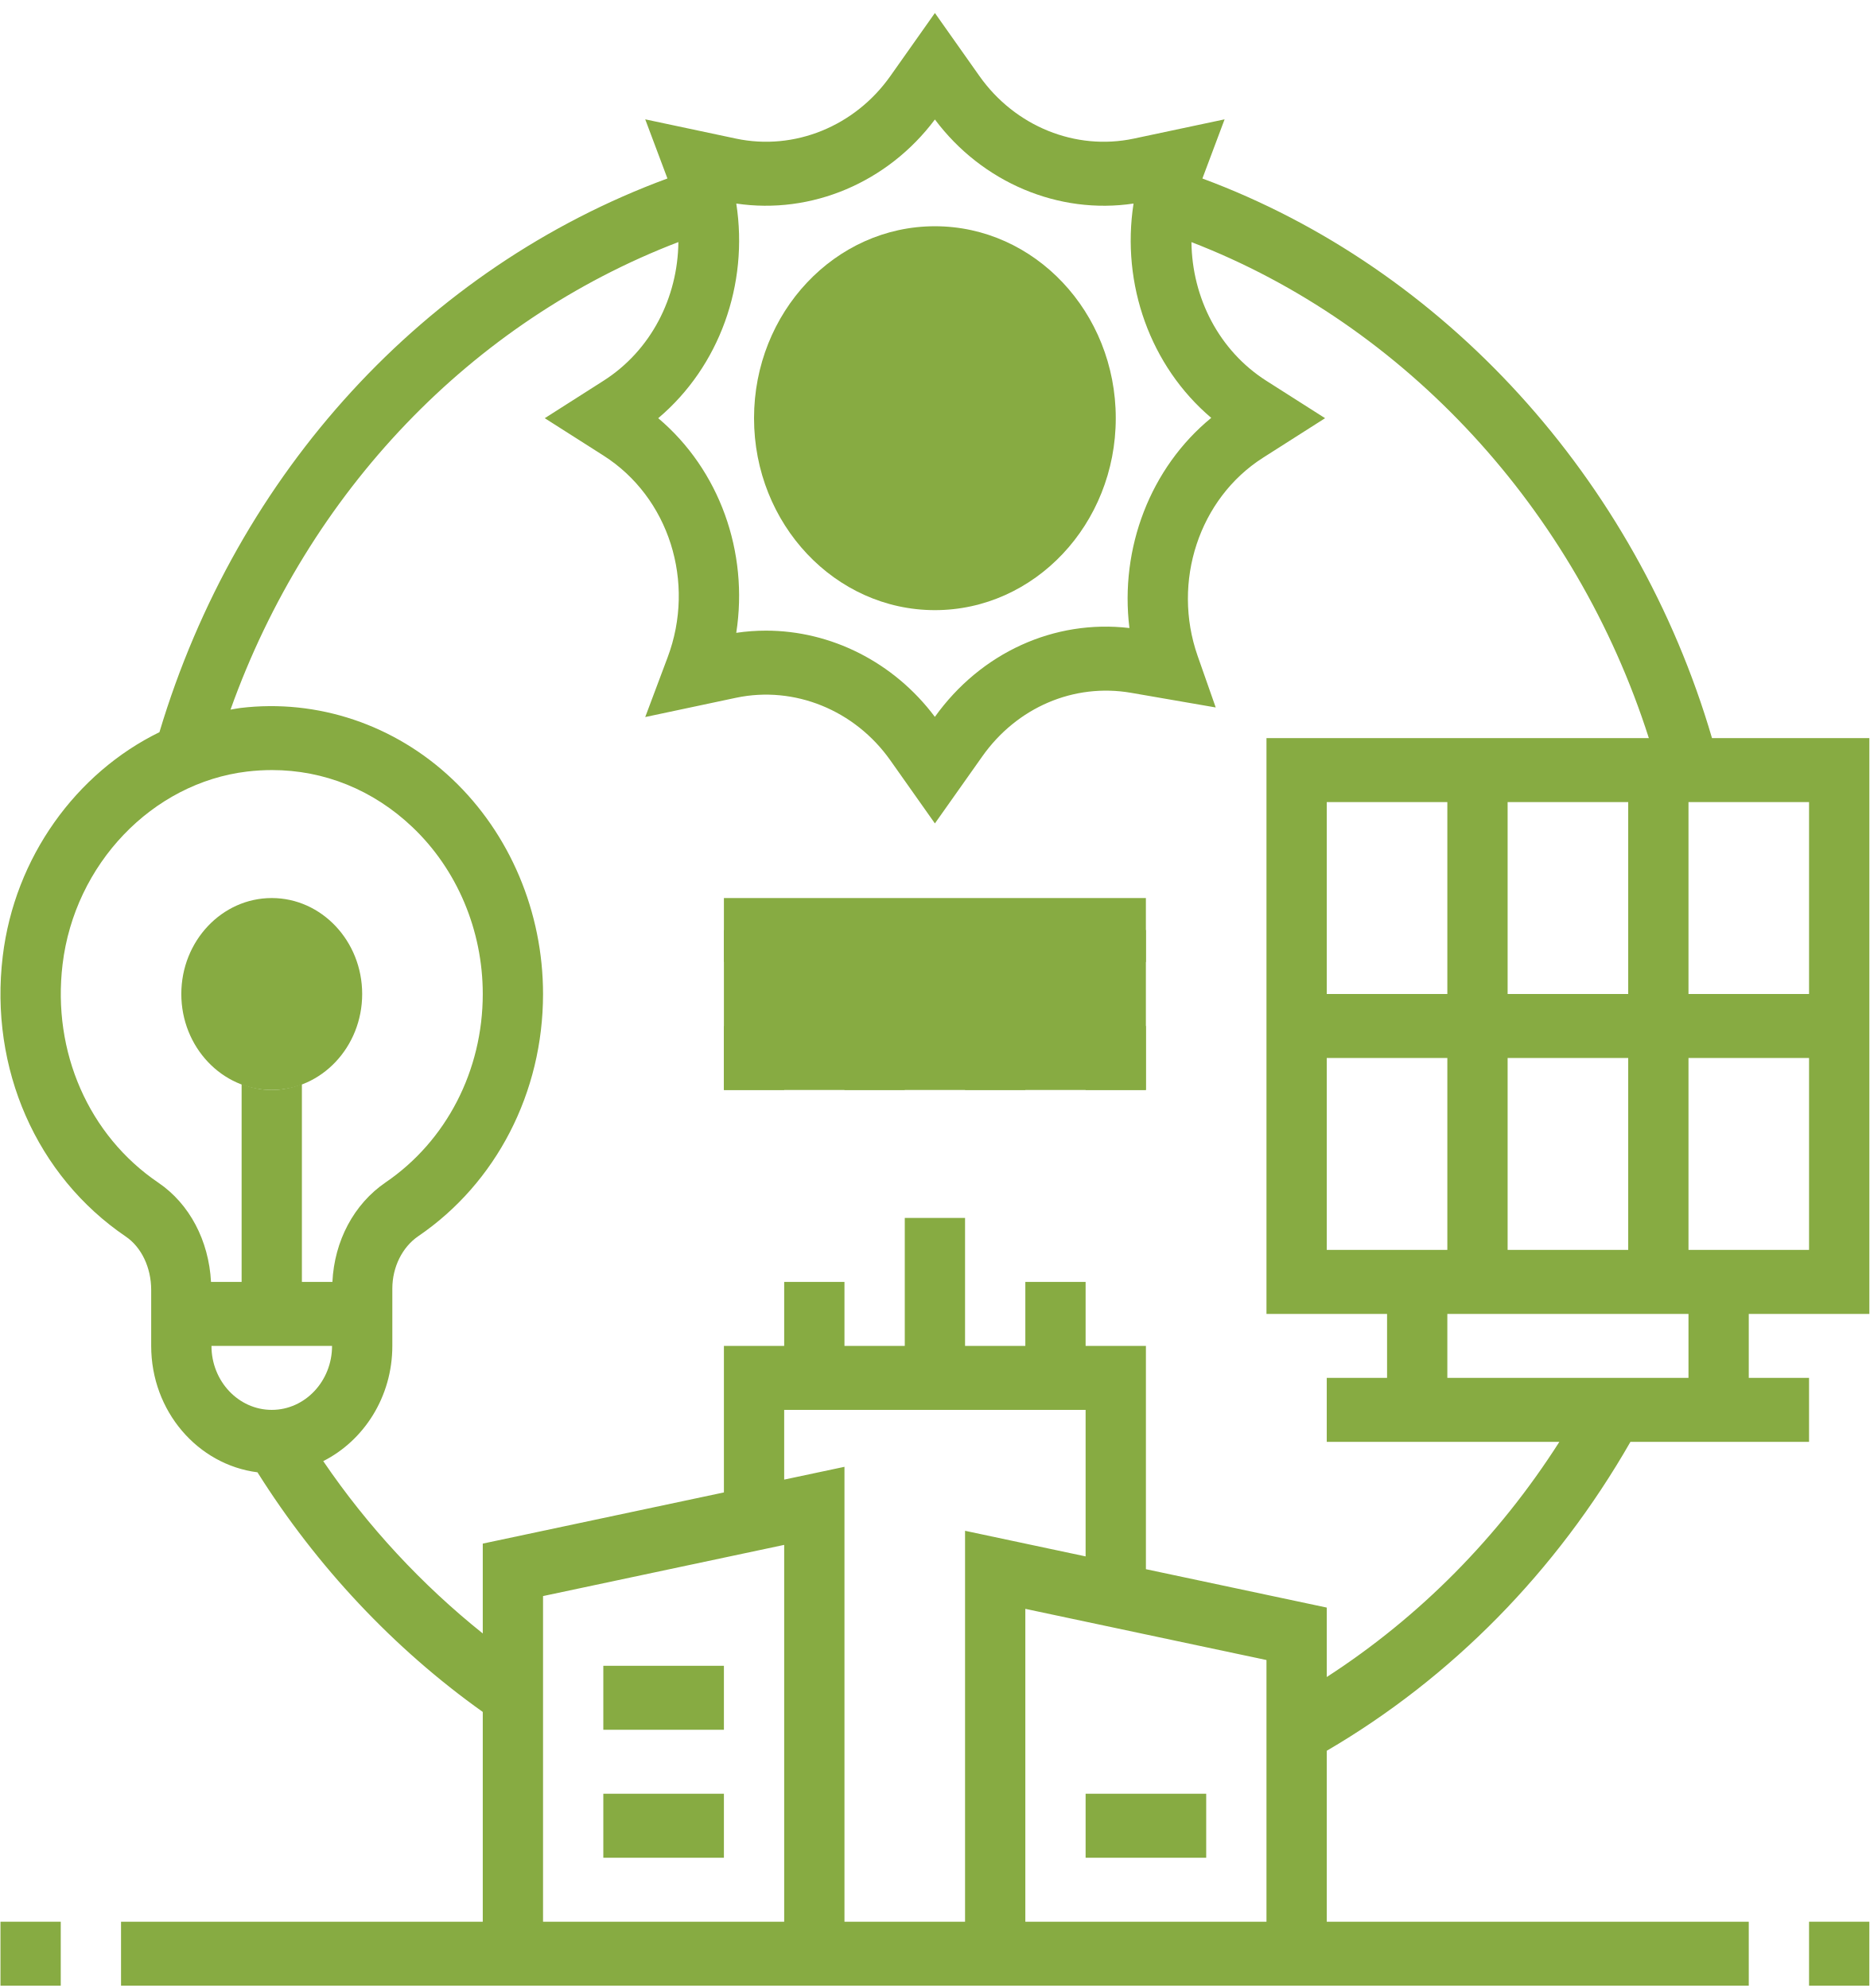
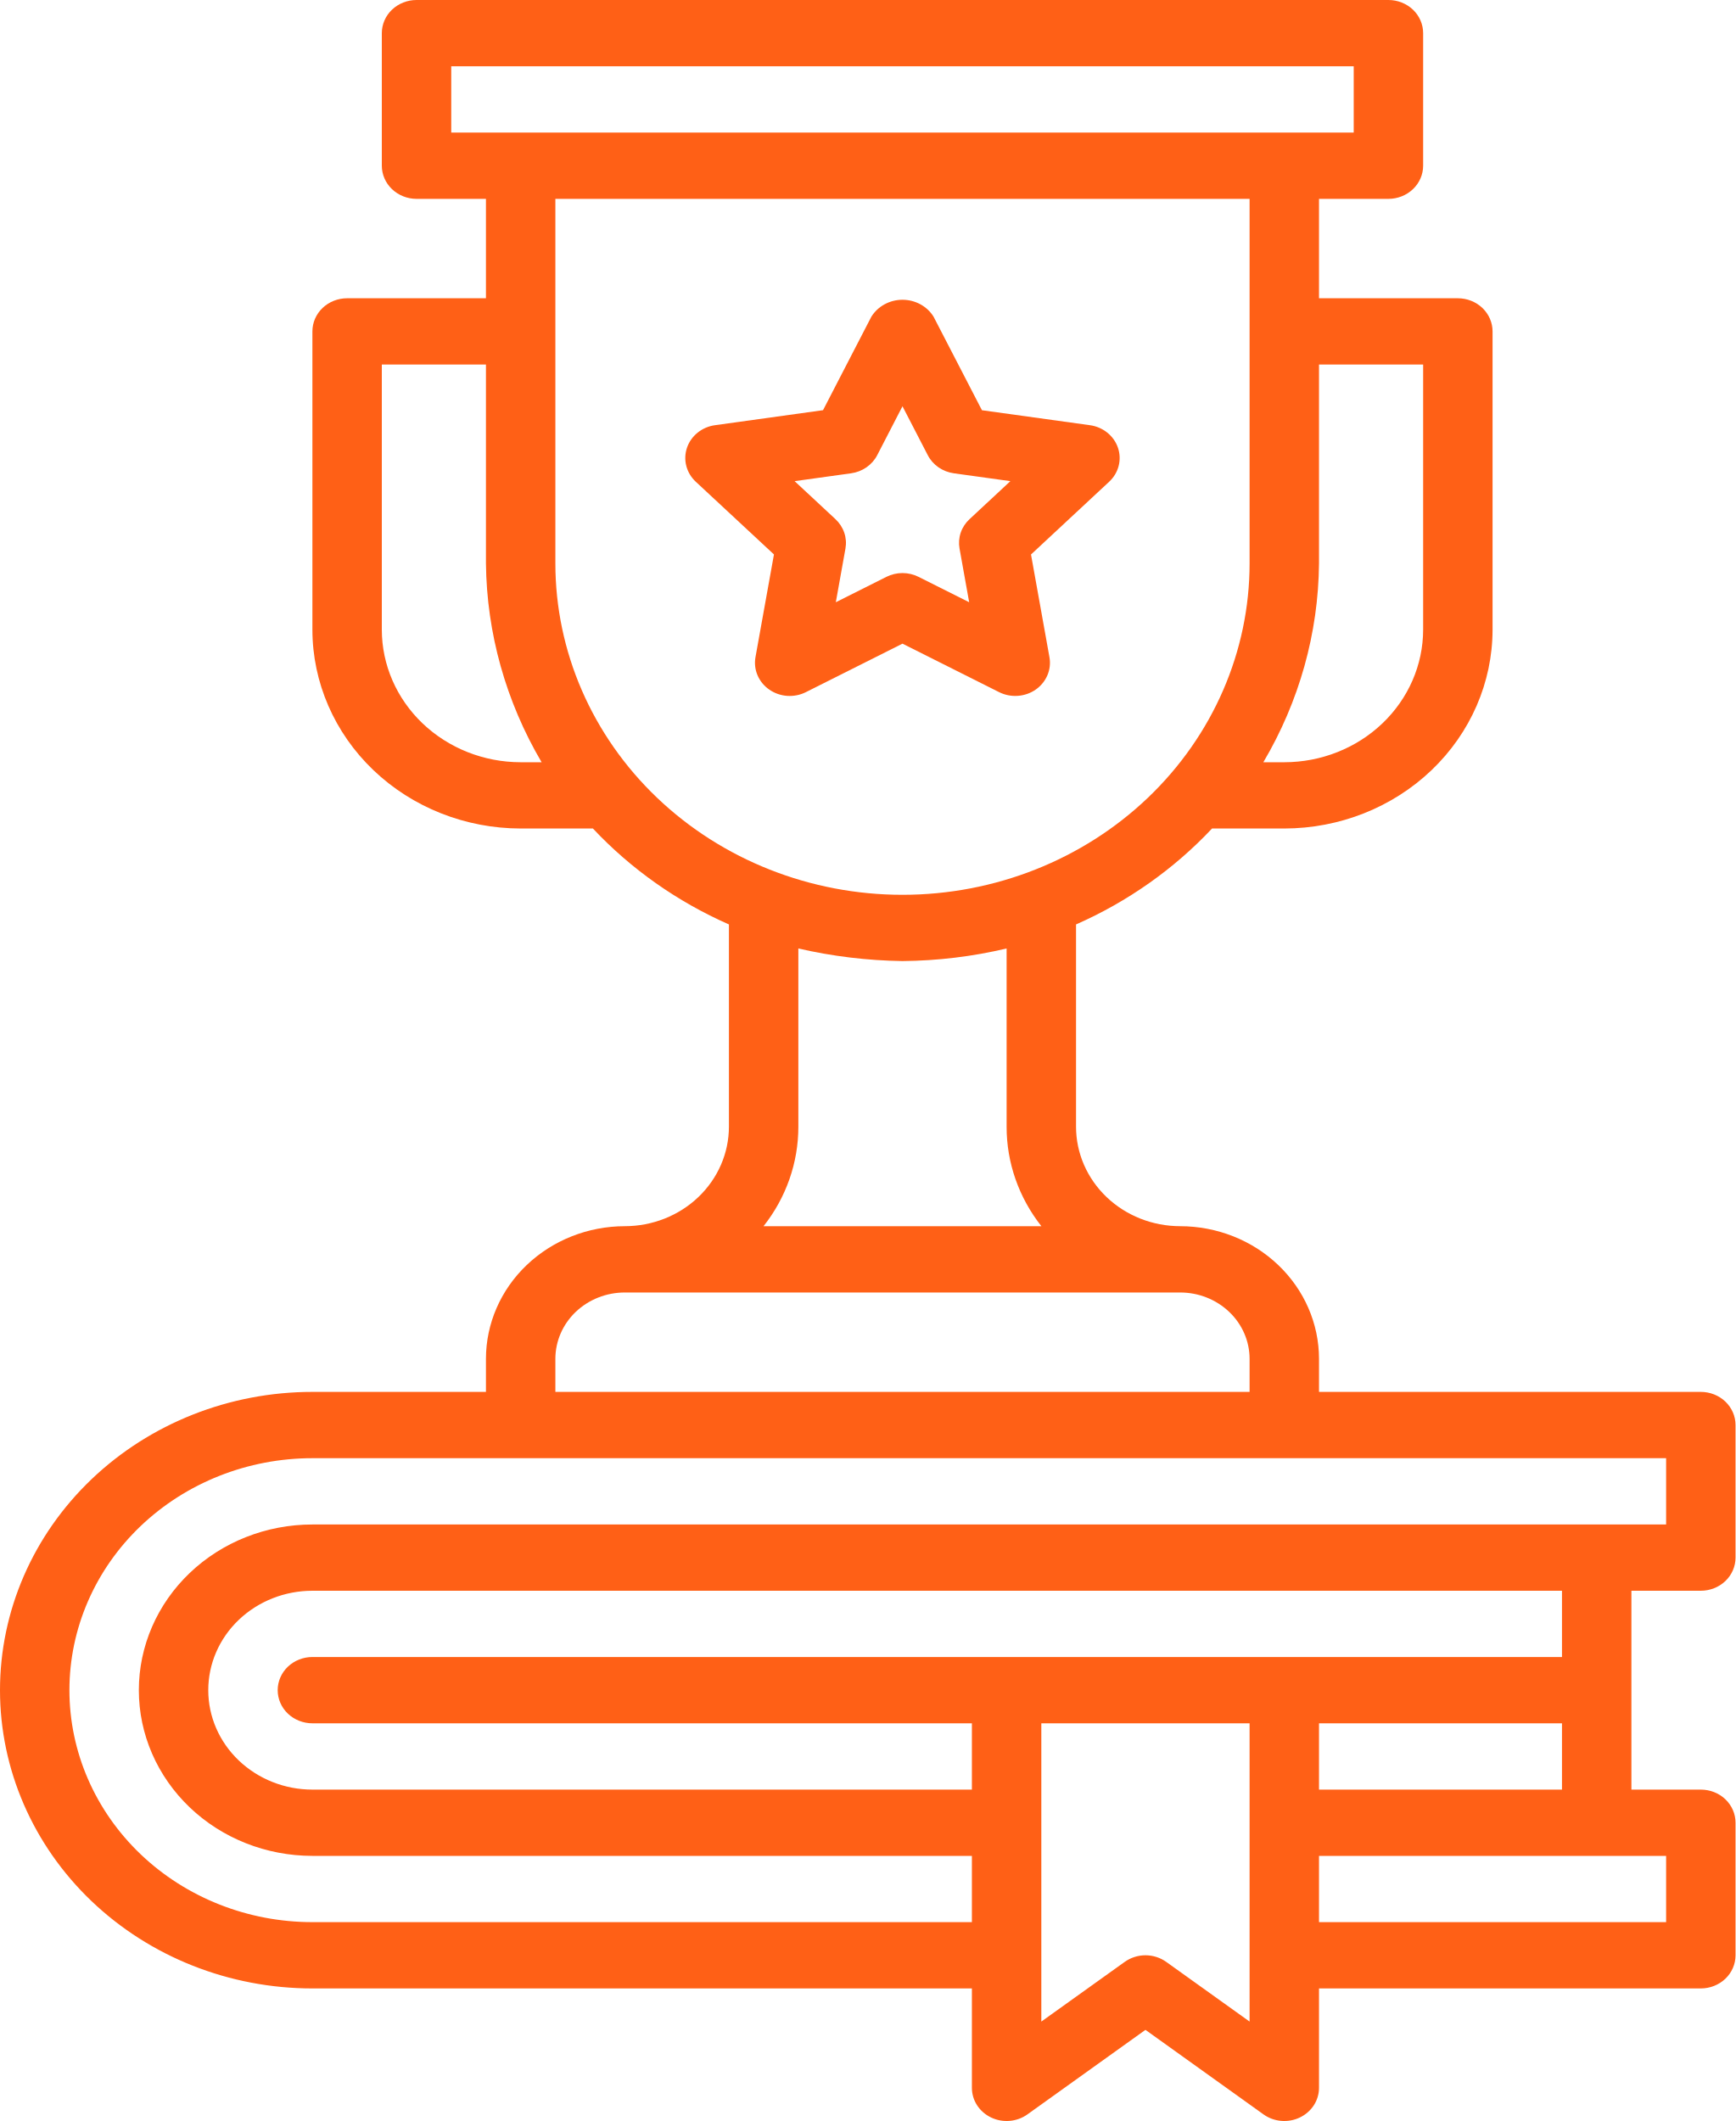
- <svg xmlns="http://www.w3.org/2000/svg" width="63" height="67" viewBox="0 0 63 67" fill="none">
-   <path d="M24.391 31.344H38.609V36.735H24.391V31.344Z" fill="#87AB42" />
-   <path d="M31.5 20.563C28.139 20.563 25.406 17.662 25.406 14.094C25.406 10.527 28.139 7.625 31.5 7.625C34.861 7.625 37.594 10.527 37.594 14.094C37.594 17.662 34.861 20.563 31.5 20.563Z" fill="#87AB42" />
-   <path d="M9.156 36.735C7.476 36.735 6.109 35.283 6.109 33.5C6.109 31.717 7.476 30.266 9.156 30.266C10.836 30.266 12.203 31.717 12.203 33.5C12.203 35.283 10.836 36.735 9.156 36.735Z" fill="#87AB42" />
-   <path d="M57.683 24.875C55.123 16.13 48.655 9.033 40.513 6.016L41.261 4.022L38.198 4.672C36.241 5.086 34.201 4.261 33.002 2.565L31.5 0.438L29.998 2.565C28.8 4.261 26.76 5.086 24.802 4.672L21.74 4.022L22.488 6.015C14.322 9.026 7.996 15.91 5.372 24.676C2.57 26.045 0.493 28.889 0.092 32.23C-0.362 36.012 1.228 39.632 4.24 41.676C4.767 42.034 5.094 42.722 5.094 43.473V45.36C5.094 47.562 6.664 49.364 8.675 49.62C10.672 52.797 13.278 55.57 16.266 57.696V64.766H4.078V66.922H58.922V64.766H44.703V59.005C48.918 56.541 52.436 52.959 54.935 48.594H60.953V46.438H58.922V44.282H62.985V24.875H57.683ZM60.953 33.5H56.891V27.032H60.953V33.5ZM50.797 42.125V35.657H54.86V42.125H50.797ZM44.703 35.657H48.766V42.125H44.703V35.657ZM44.703 33.5V27.032H48.766V33.5H44.703ZM50.797 33.5V27.032H54.86V33.5H50.797ZM24.808 6.86C27.332 7.237 29.907 6.156 31.5 4.027C33.094 6.156 35.669 7.238 38.193 6.86C37.772 9.579 38.757 12.341 40.811 14.083C38.759 15.764 37.723 18.477 38.054 21.166C35.523 20.868 33.047 21.996 31.499 24.16C30.116 22.313 27.996 21.254 25.808 21.254C25.475 21.254 25.14 21.278 24.807 21.328C25.23 18.604 24.241 15.836 22.178 14.094C24.241 12.352 25.23 9.584 24.808 6.86ZM5.335 39.859C2.99 38.269 1.754 35.451 2.108 32.503C2.513 29.121 5.129 26.387 8.324 26.003C8.606 25.97 8.886 25.953 9.165 25.953C10.917 25.953 12.571 26.619 13.89 27.87C15.401 29.301 16.266 31.354 16.266 33.5C16.266 36.077 15.043 38.45 12.996 39.847C11.922 40.579 11.266 41.824 11.2 43.203H10.172V36.536C9.853 36.657 9.514 36.735 9.156 36.735C8.799 36.735 8.46 36.657 8.141 36.536V43.203H7.11C7.035 41.812 6.388 40.574 5.335 39.859ZM7.125 45.36H11.188C11.188 46.549 10.277 47.516 9.157 47.516C8.036 47.516 7.125 46.549 7.125 45.36ZM36.578 47.516V52.454L32.516 51.591V64.766H28.453V49.435L26.422 49.866V47.516H36.578ZM26.422 52.066V64.766H18.297V53.791L26.422 52.066ZM34.547 64.766V54.222L42.672 55.947V64.766H34.547ZM44.703 56.519V54.179L38.61 52.885V45.36H36.578V43.203H34.547V45.36H32.516V41.047H30.485V45.36H28.453V43.203H26.422V45.36H24.391V50.298L16.266 52.023V55.051C14.219 53.414 12.39 51.448 10.891 49.243C12.262 48.55 13.219 47.076 13.219 45.36V43.428C13.219 42.706 13.554 42.029 14.095 41.661C16.726 39.866 18.297 36.815 18.297 33.5C18.297 30.74 17.184 28.102 15.244 26.263C13.305 24.424 10.695 23.546 8.095 23.861C7.985 23.874 7.877 23.899 7.767 23.916C10.391 16.576 15.881 10.833 22.857 8.158C22.838 10.03 21.933 11.815 20.332 12.834L18.355 14.094L20.334 15.354C22.541 16.76 23.45 19.622 22.492 22.161L21.74 24.166L24.802 23.516C26.76 23.103 28.8 23.928 29.998 25.624L31.5 27.751L33.097 25.492C34.265 23.838 36.183 23.017 38.108 23.349L40.962 23.843L40.352 22.105C39.477 19.605 40.404 16.797 42.556 15.426L44.647 14.094L42.668 12.834C41.069 11.815 40.165 10.031 40.144 8.16C47.346 10.938 53.097 17.175 55.555 24.875H42.672V44.282H46.735V46.438H44.703V48.594H52.54C50.493 51.806 47.822 54.501 44.703 56.519ZM56.891 46.438H48.766V44.282H56.891V46.438ZM56.891 42.125V35.657H60.953V42.125H56.891Z" fill="#87AB42" />
-   <path d="M60.953 64.766H62.984V66.922H60.953V64.766Z" fill="#87AB42" />
-   <path d="M0.016 64.766H2.047V66.922H0.016V64.766Z" fill="#87AB42" />
-   <path d="M36.578 60.453H40.641V62.61H36.578V60.453Z" fill="#87AB42" />
-   <path d="M20.328 56.141H24.391V58.297H20.328V56.141Z" fill="#87AB42" />
-   <path d="M20.328 60.453H24.391V62.61H20.328V60.453Z" fill="#87AB42" />
-   <path d="M24.391 30.266H38.609V32.422H24.391V30.266Z" fill="#87AB42" />
-   <path d="M28.453 34.578H30.484V36.735H28.453V34.578Z" fill="#87AB42" />
-   <path d="M24.391 34.578H26.422V36.735H24.391V34.578Z" fill="#87AB42" />
-   <path d="M36.578 34.578H38.609V36.735H36.578V34.578Z" fill="#87AB42" />
-   <path d="M32.516 34.578H34.547V36.735H32.516V34.578Z" fill="#87AB42" />
+ <svg xmlns="http://www.w3.org/2000/svg" width="54" height="66" viewBox="0 0 54 66" fill="none">
+   <path d="M25.074 21.538L28.08 20.029L31.087 21.538C31.265 21.627 31.466 21.667 31.667 21.653C31.868 21.639 32.061 21.572 32.224 21.459C32.386 21.346 32.513 21.191 32.589 21.013C32.665 20.835 32.687 20.64 32.653 20.451L32.079 17.254L34.511 14.99C34.656 14.856 34.758 14.685 34.806 14.498C34.854 14.312 34.847 14.116 34.784 13.932C34.722 13.749 34.607 13.587 34.453 13.463C34.299 13.339 34.111 13.258 33.912 13.231L30.552 12.765L29.048 9.856C28.949 9.695 28.807 9.562 28.637 9.469C28.467 9.377 28.275 9.328 28.08 9.328C27.884 9.328 27.692 9.377 27.522 9.47C27.352 9.562 27.211 9.695 27.111 9.856L25.608 12.764L22.247 13.231C22.047 13.258 21.86 13.339 21.706 13.463C21.552 13.587 21.437 13.75 21.375 13.933C21.313 14.116 21.305 14.312 21.354 14.499C21.402 14.685 21.504 14.856 21.648 14.99L24.081 17.253L23.506 20.45C23.472 20.64 23.494 20.835 23.57 21.013C23.646 21.192 23.773 21.346 23.936 21.459C24.099 21.572 24.292 21.64 24.493 21.654C24.694 21.667 24.895 21.628 25.074 21.538ZM26.48 14.728C26.654 14.704 26.819 14.64 26.96 14.542C27.102 14.443 27.217 14.314 27.294 14.164L28.08 12.642L28.867 14.164C28.944 14.314 29.059 14.444 29.2 14.542C29.342 14.64 29.507 14.704 29.68 14.728L31.437 14.972L30.165 16.156C30.04 16.272 29.946 16.416 29.892 16.575C29.838 16.734 29.826 16.903 29.855 17.068L30.155 18.74L28.582 17.951C28.427 17.873 28.255 17.832 28.08 17.832C27.905 17.832 27.733 17.873 27.578 17.951L26.006 18.74L26.306 17.068C26.335 16.903 26.323 16.734 26.268 16.575C26.214 16.416 26.12 16.272 25.995 16.155L24.724 14.972L26.48 14.728Z" fill="#FF6016" />
+   <path d="M50.76 49.5H52.92C53.206 49.5 53.481 49.391 53.684 49.198C53.886 49.005 54 48.742 54 48.469V44.344C54 44.07 53.886 43.808 53.684 43.614C53.481 43.421 53.206 43.312 52.92 43.312H41.04V42.281C41.039 41.188 40.583 40.139 39.773 39.366C38.964 38.592 37.865 38.157 36.72 38.156C35.861 38.155 35.037 37.829 34.43 37.249C33.823 36.669 33.481 35.883 33.48 35.062V28.766C35.089 28.057 36.529 27.041 37.712 25.781H39.96C41.678 25.779 43.325 25.127 44.54 23.967C45.755 22.807 46.438 21.234 46.44 19.594V10.312C46.44 10.039 46.326 9.777 46.124 9.583C45.921 9.39 45.646 9.281 45.36 9.281H41.04V6.188H43.2C43.486 6.188 43.761 6.079 43.964 5.885C44.166 5.692 44.28 5.43 44.28 5.156V1.031C44.28 0.758 44.166 0.495 43.964 0.302C43.761 0.109 43.486 0 43.2 0H12.96C12.674 0 12.399 0.109 12.196 0.302C11.994 0.495 11.88 0.758 11.88 1.031V5.156C11.88 5.43 11.994 5.692 12.196 5.885C12.399 6.079 12.674 6.188 12.96 6.188H15.12V9.281H10.8C10.514 9.281 10.239 9.39 10.036 9.583C9.834 9.777 9.72 10.039 9.72 10.312V19.594C9.722 21.234 10.405 22.807 11.62 23.967C12.835 25.127 14.482 25.779 16.2 25.781H18.448C19.631 27.041 21.071 28.057 22.68 28.766V35.062C22.679 35.883 22.337 36.669 21.73 37.249C21.123 37.829 20.299 38.155 19.44 38.156C18.295 38.157 17.197 38.593 16.387 39.366C15.577 40.139 15.121 41.188 15.12 42.281V43.312H9.72C7.142 43.312 4.67 44.29 2.847 46.031C1.024 47.772 0 50.132 0 52.594C0 55.055 1.024 57.416 2.847 59.157C4.67 60.897 7.142 61.875 9.72 61.875H30.24V64.969C30.24 65.16 30.296 65.348 30.401 65.511C30.507 65.674 30.658 65.805 30.837 65.891C31.016 65.977 31.217 66.013 31.417 65.996C31.617 65.979 31.808 65.909 31.968 65.794L35.64 63.164L39.312 65.794C39.472 65.909 39.663 65.979 39.863 65.996C40.063 66.013 40.264 65.977 40.443 65.891C40.622 65.805 40.773 65.674 40.879 65.511C40.984 65.348 41.04 65.16 41.04 64.969V61.875H52.92C53.206 61.875 53.481 61.766 53.684 61.573C53.886 61.38 54 61.117 54 60.844V56.719C54 56.445 53.886 56.183 53.684 55.989C53.481 55.796 53.206 55.688 52.92 55.688H50.76V49.5ZM48.6 51.562H9.72C9.434 51.562 9.159 51.671 8.956 51.864C8.754 52.058 8.64 52.32 8.64 52.594C8.64 52.867 8.754 53.13 8.956 53.323C9.159 53.516 9.434 53.625 9.72 53.625H30.24V55.688H9.72C8.861 55.688 8.037 55.361 7.429 54.781C6.821 54.201 6.48 53.414 6.48 52.594C6.48 51.773 6.821 50.986 7.429 50.406C8.037 49.826 8.861 49.5 9.72 49.5H48.6V51.562ZM44.28 11.344V19.594C44.279 20.687 43.823 21.736 43.013 22.509C42.203 23.283 41.105 23.718 39.96 23.719H39.308C40.425 21.83 41.021 19.701 41.04 17.531V11.344H44.28ZM14.04 2.062H42.12V4.125H14.04V2.062ZM16.852 23.719H16.2C15.055 23.718 13.957 23.282 13.147 22.509C12.337 21.736 11.881 20.687 11.88 19.594V11.344H15.12V17.531C15.143 19.7 15.739 21.828 16.852 23.719ZM17.28 17.531V6.188H38.88V17.531C38.88 20.266 37.742 22.889 35.717 24.823C33.691 26.757 30.944 27.844 28.08 27.844C25.216 27.844 22.469 26.757 20.443 24.823C18.418 22.889 17.28 20.266 17.28 17.531ZM24.84 35.062V29.514C25.901 29.759 26.988 29.89 28.08 29.906C29.172 29.896 30.26 29.765 31.32 29.514V35.062C31.319 36.179 31.699 37.265 32.402 38.156H23.757C24.461 37.265 24.841 36.179 24.84 35.062ZM17.28 42.281C17.281 41.734 17.508 41.21 17.913 40.823C18.318 40.437 18.867 40.219 19.44 40.219H36.72C37.293 40.219 37.842 40.437 38.247 40.824C38.652 41.21 38.879 41.734 38.88 42.281V43.312H17.28V42.281ZM9.72 59.812C7.715 59.812 5.792 59.052 4.374 57.698C2.957 56.344 2.16 54.508 2.16 52.594C2.16 50.679 2.957 48.843 4.374 47.489C5.792 46.136 7.715 45.375 9.72 45.375H51.84V47.438H9.72C8.288 47.438 6.914 47.981 5.902 48.948C4.889 49.915 4.32 51.226 4.32 52.594C4.32 53.961 4.889 55.273 5.902 56.24C6.914 57.207 8.288 57.75 9.72 57.75H30.24V59.812H9.72ZM38.88 62.906L36.288 61.05C36.101 60.916 35.874 60.843 35.64 60.843C35.407 60.843 35.18 60.916 34.993 61.05L32.4 62.906V53.625H38.88V62.906ZM51.84 59.812H41.04V57.75H51.84V59.812ZM41.04 55.688V53.625H48.6V55.688H41.04Z" fill="#FF6016" />
</svg>
